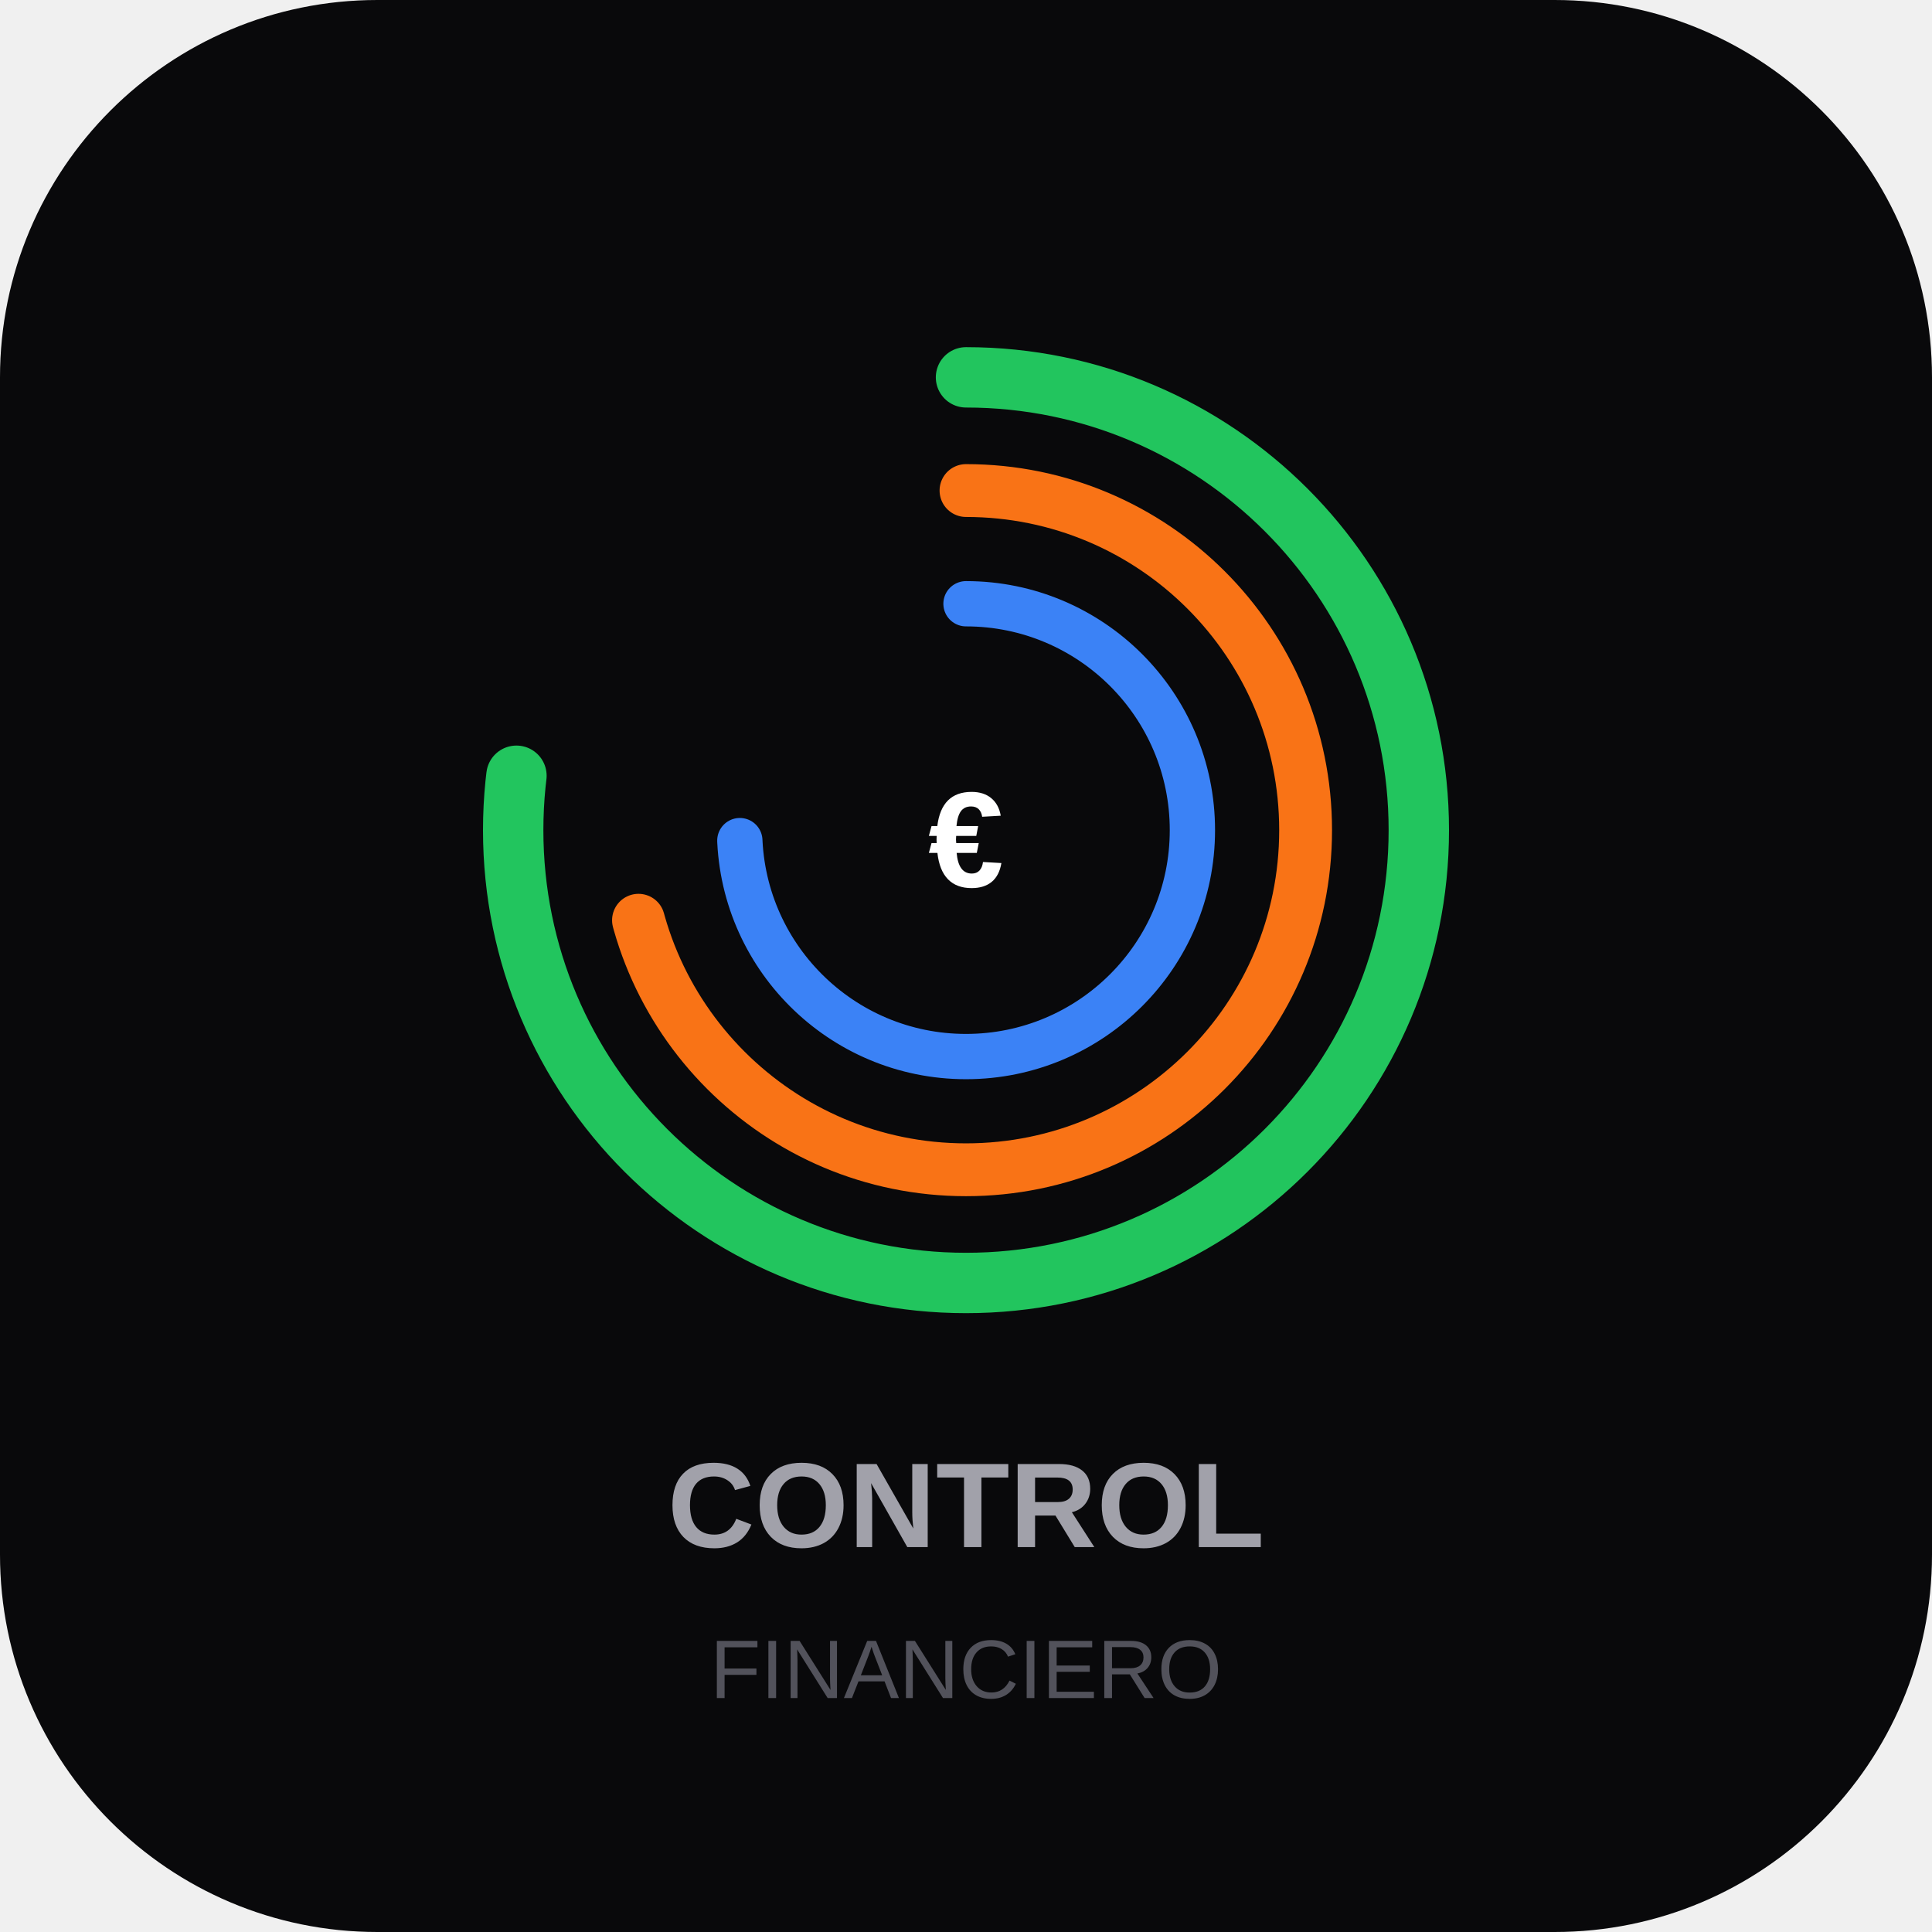
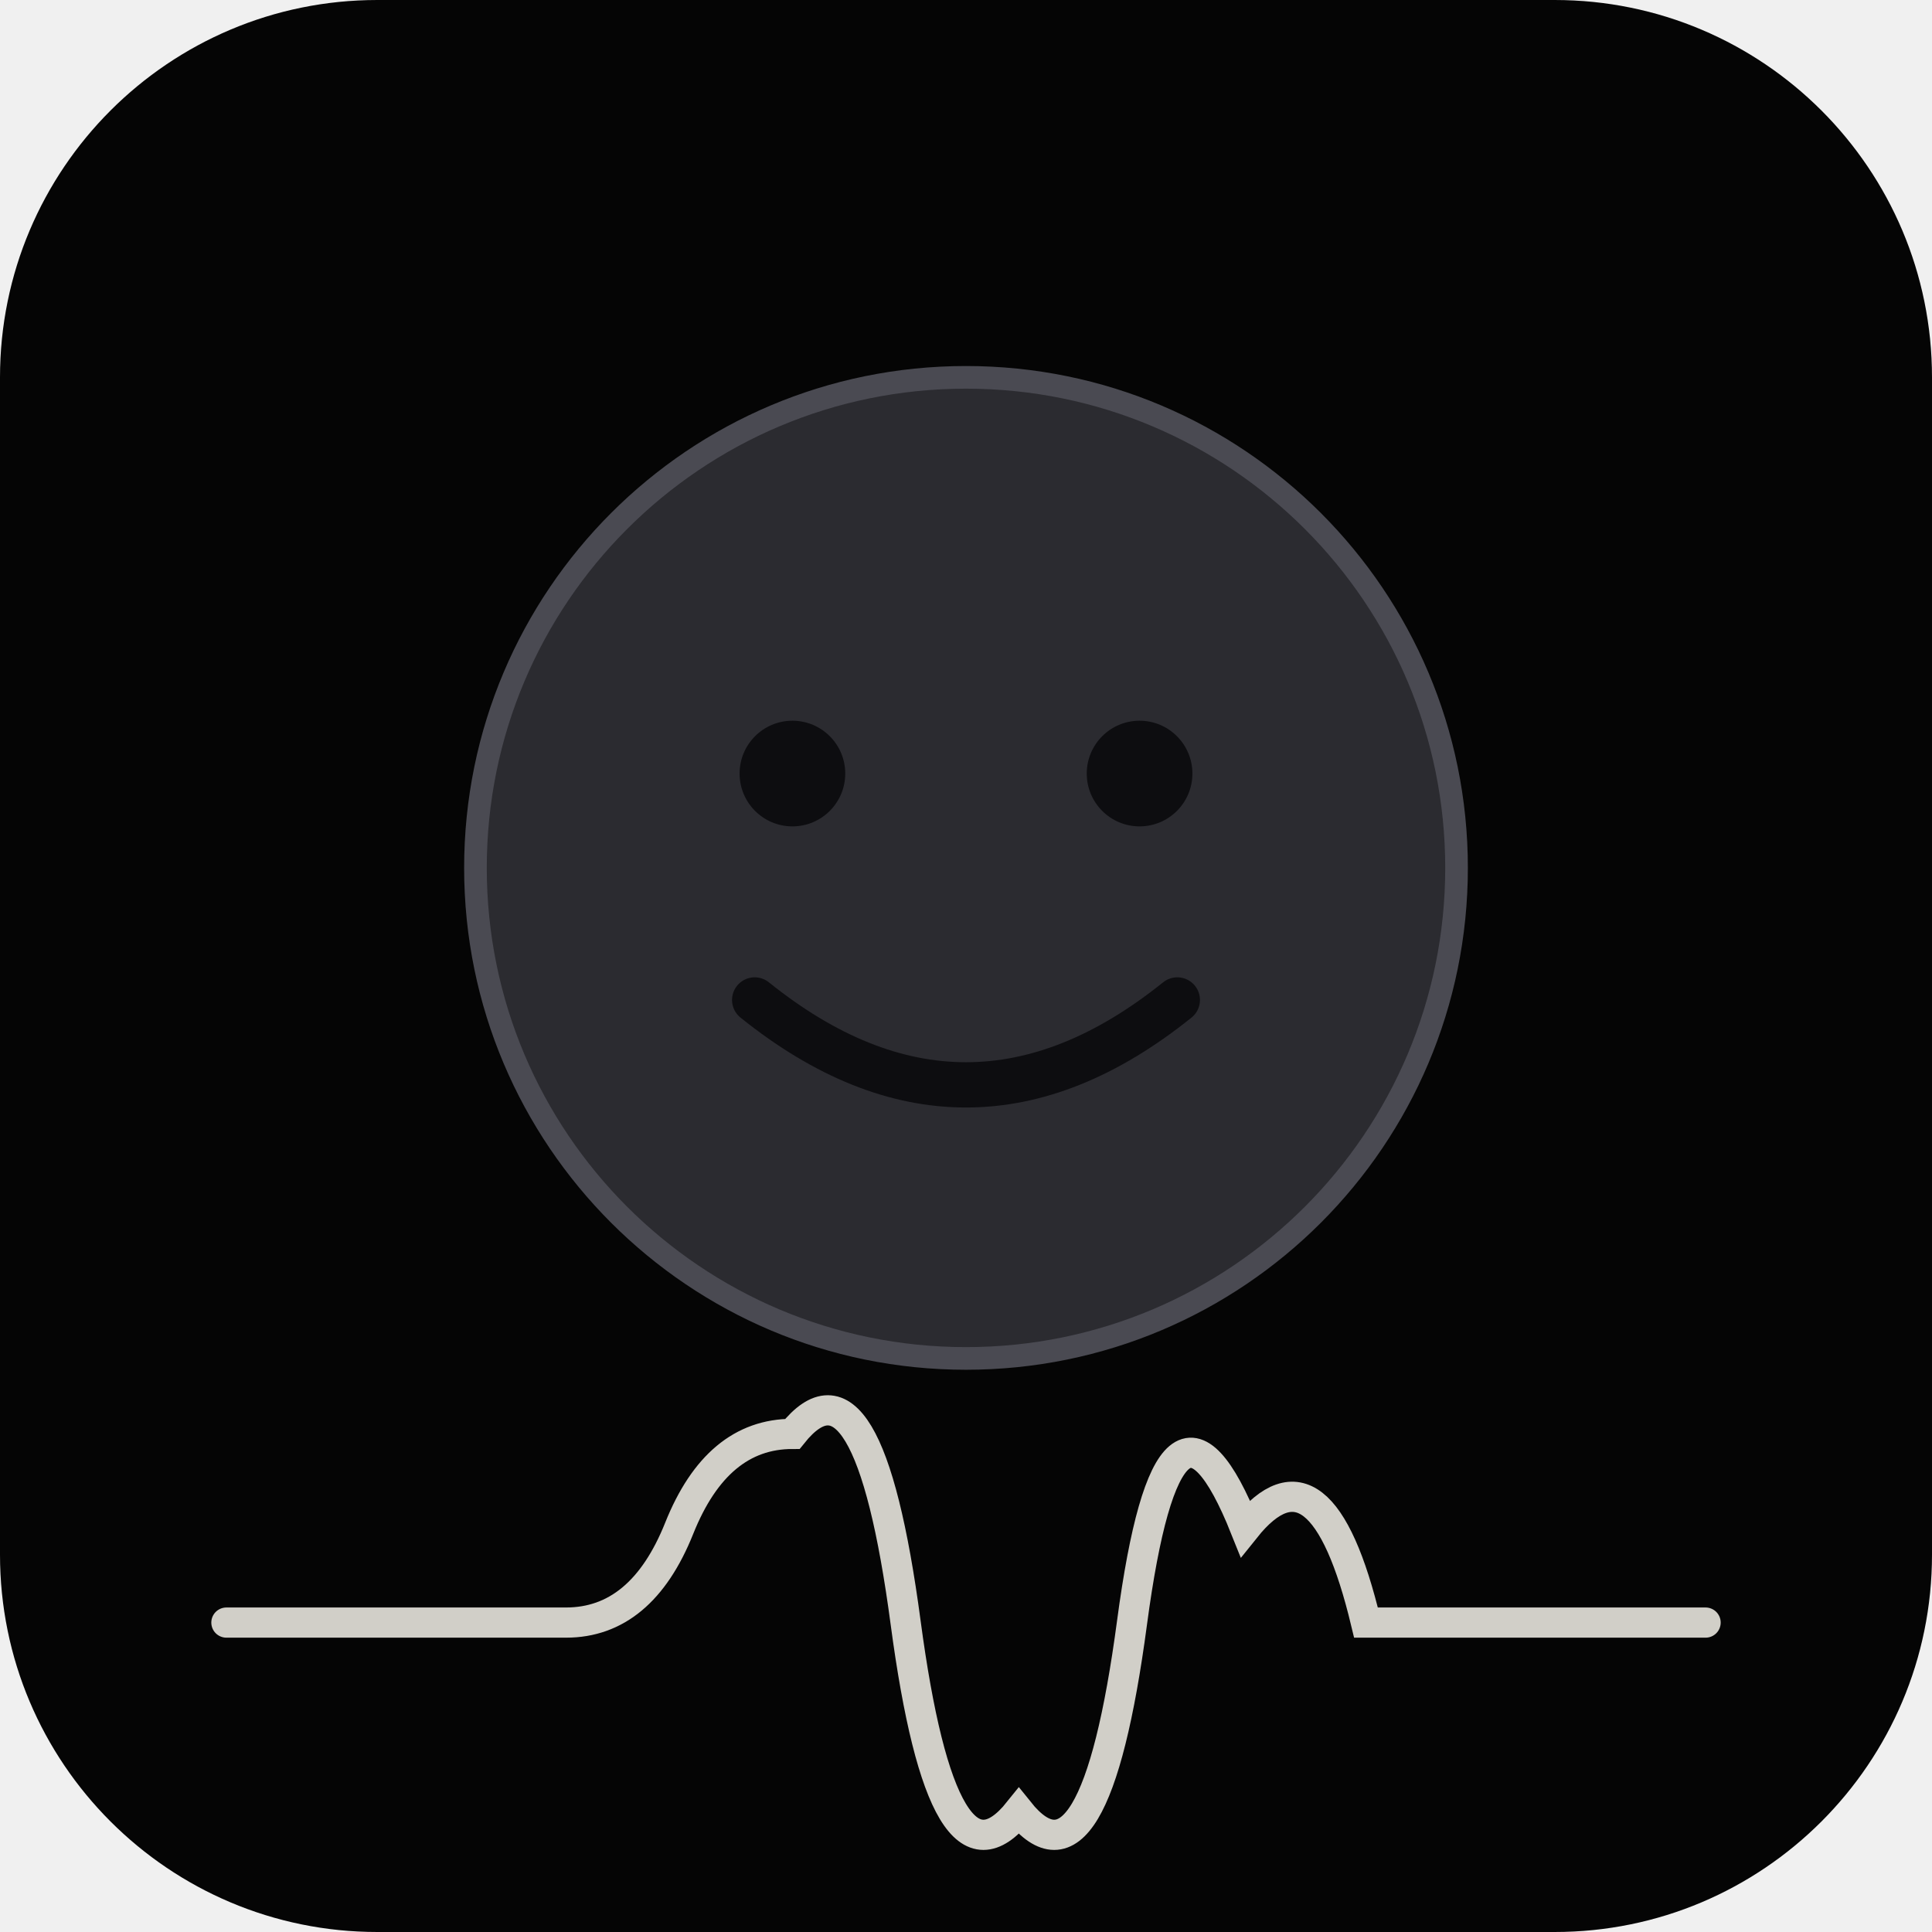
<svg xmlns="http://www.w3.org/2000/svg" width="512" height="512" viewBox="0 0 512 512">
-   <rect width="512" height="512" rx="100" fill="#09090B" />
-   <circle cx="256" cy="220" r="120" fill="none" stroke="#22C55E" stroke-width="16" stroke-dasharray="580 180" stroke-linecap="round" transform="rotate(-90 256 220)" />
-   <circle cx="256" cy="220" r="90" fill="none" stroke="#F97316" stroke-width="14" stroke-dasharray="400 170" stroke-linecap="round" transform="rotate(-90 256 220)" />
-   <circle cx="256" cy="220" r="60" fill="none" stroke="#3B82F6" stroke-width="12" stroke-dasharray="280 100" stroke-linecap="round" transform="rotate(-90 256 220)" />
-   <text x="256" y="235" text-anchor="middle" fill="white" font-family="Arial" font-size="36" font-weight="bold">€</text>
-   <text x="256" y="410" text-anchor="middle" fill="#A1A1AA" font-family="Arial" font-size="32" font-weight="600">CONTROL</text>
-   <text x="256" y="450" text-anchor="middle" fill="#52525B" font-family="Arial" font-size="22">FINANCIERO</text>
+   <rect width="512" height="512" rx="100" fill="#050505" />
+   <circle cx="256" cy="230" r="130" fill="#2b2b30" stroke="#4a4a52" stroke-width="6" />
+   <circle cx="210" cy="205" r="14" fill="#0d0d10" />
+   <circle cx="302" cy="205" r="14" fill="#0d0d10" />
+   <path d="M200 265 Q256 310 312 265" fill="none" stroke="#0d0d10" stroke-width="12" stroke-linecap="round" />
+   <path d="M60 430 L150 430 Q170 430 180 405 T210 380 Q230 355 240 430 T270 480 Q290 505 300 430 T330 405 Q350 380 362 430 L452 430" fill="none" stroke="#f5f2ea" stroke-width="8" stroke-linecap="round" opacity="0.85" />
</svg>
